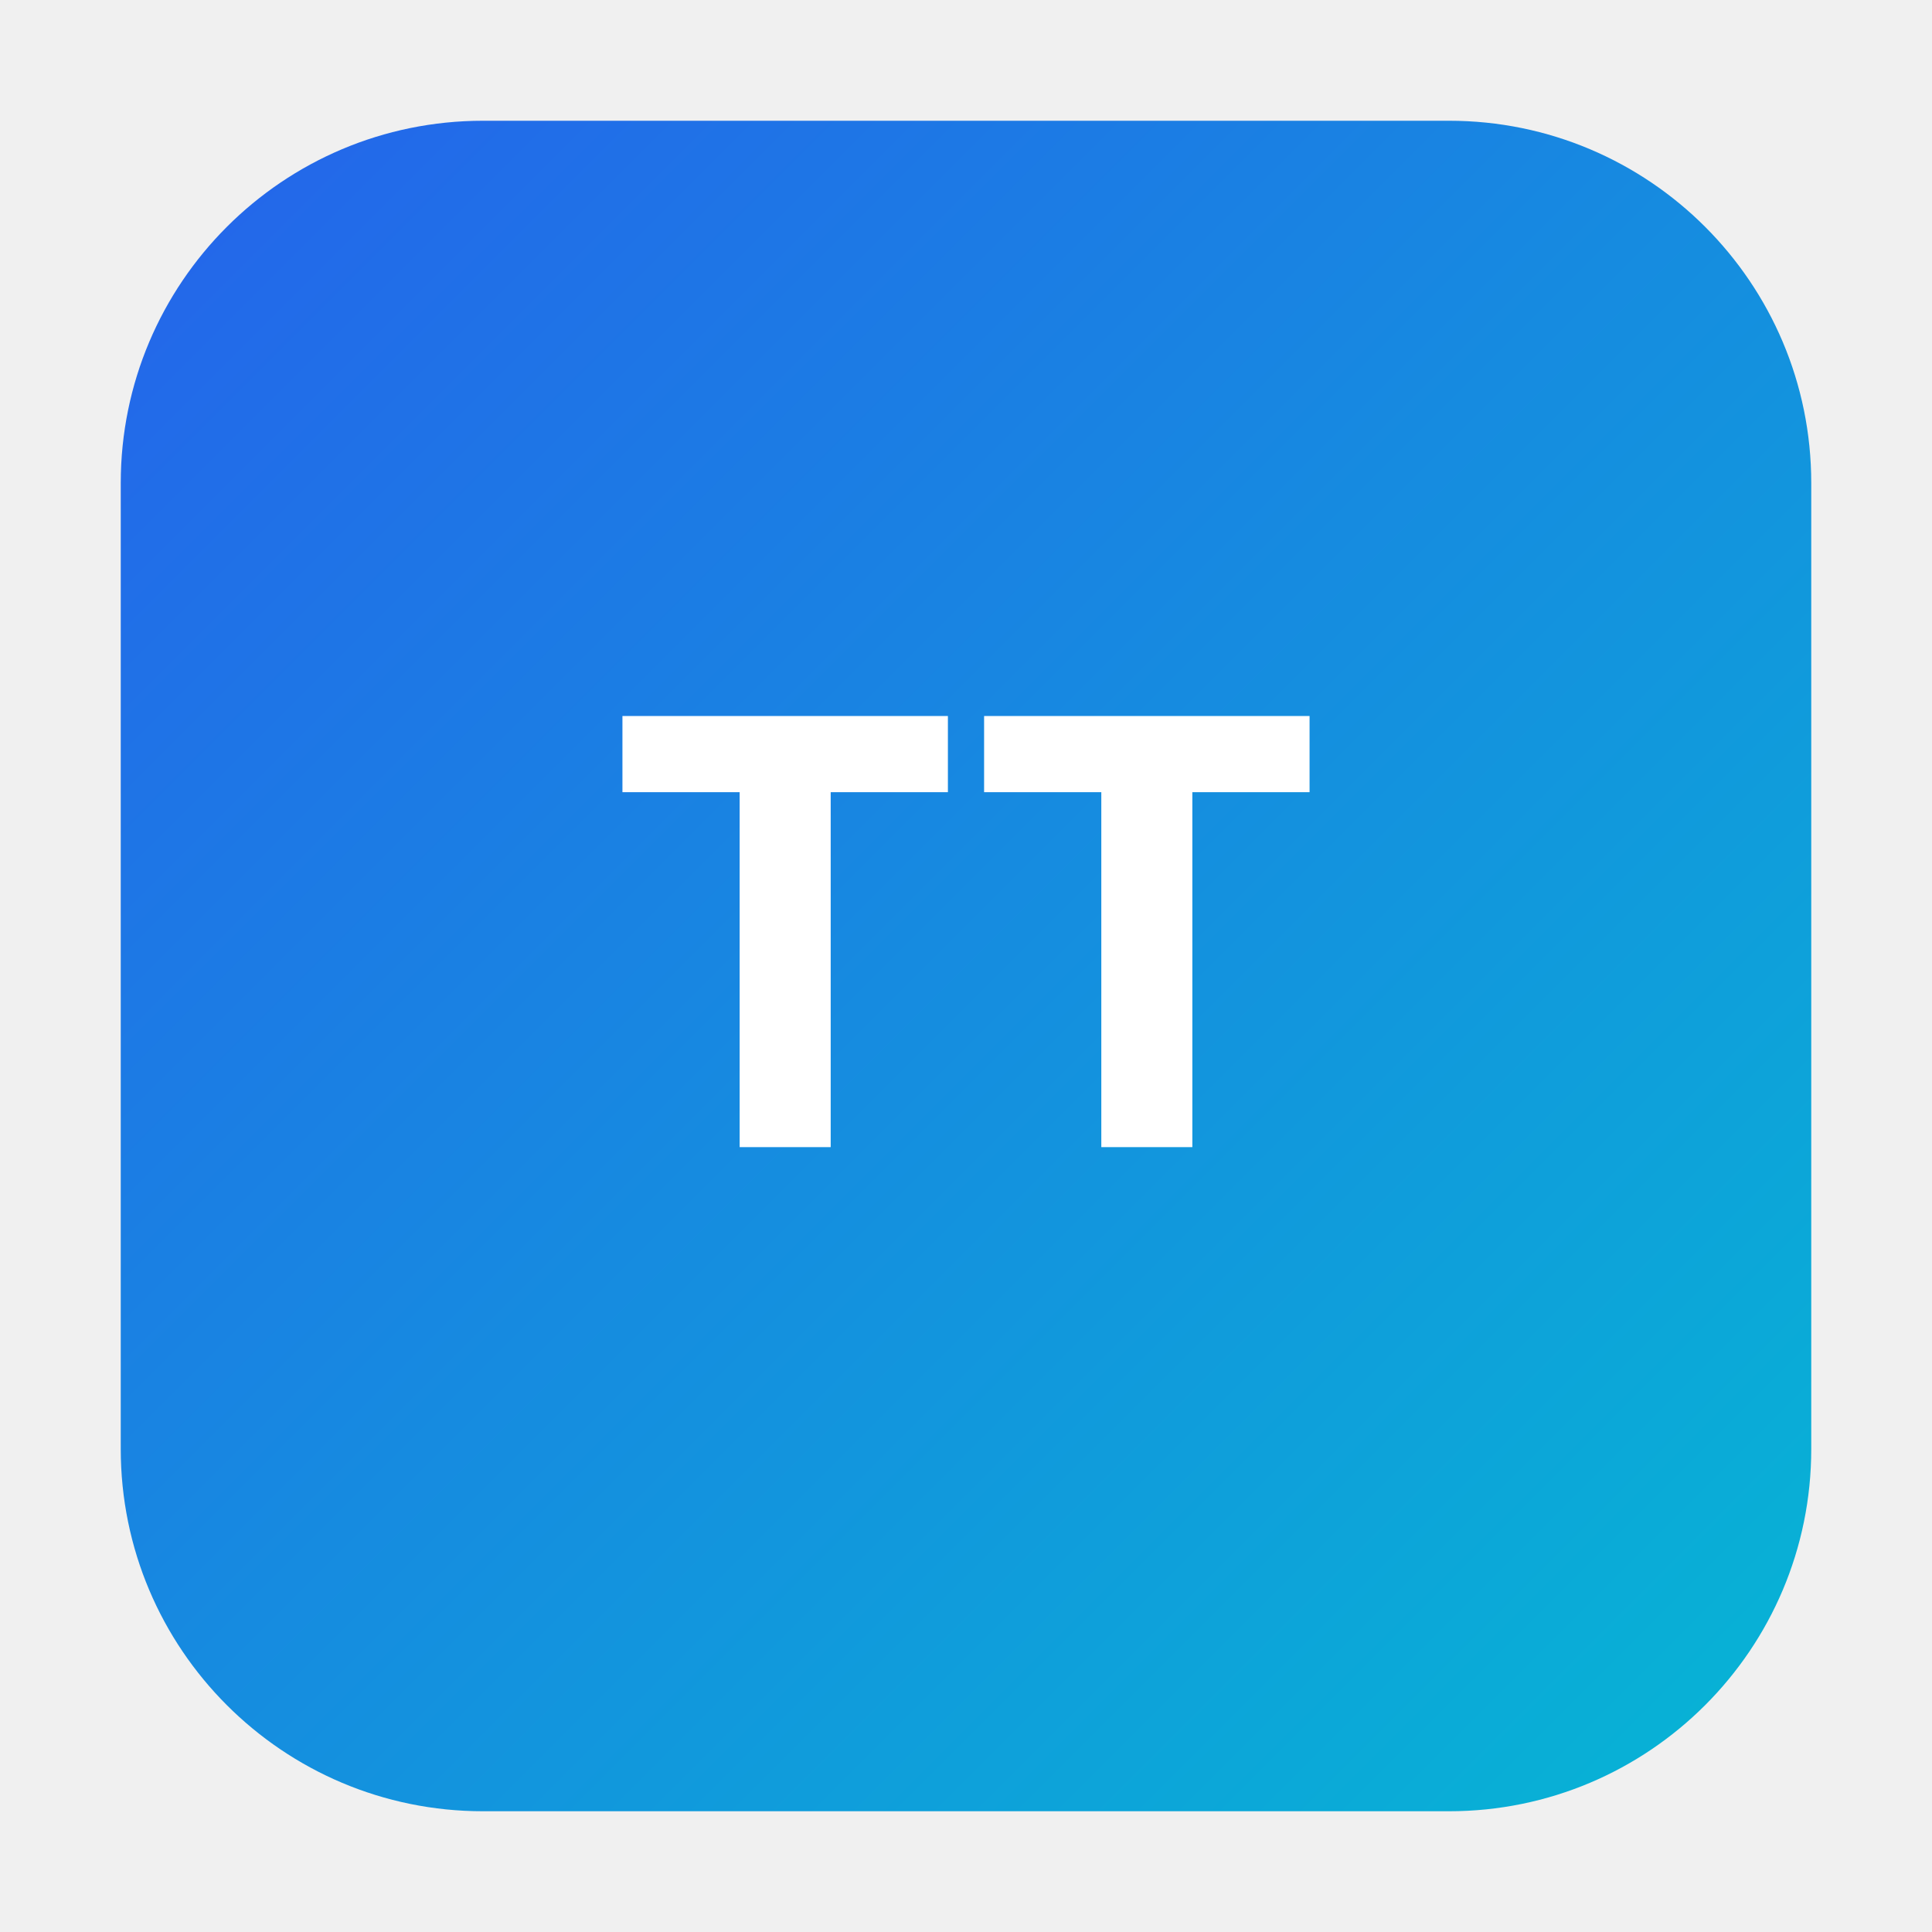
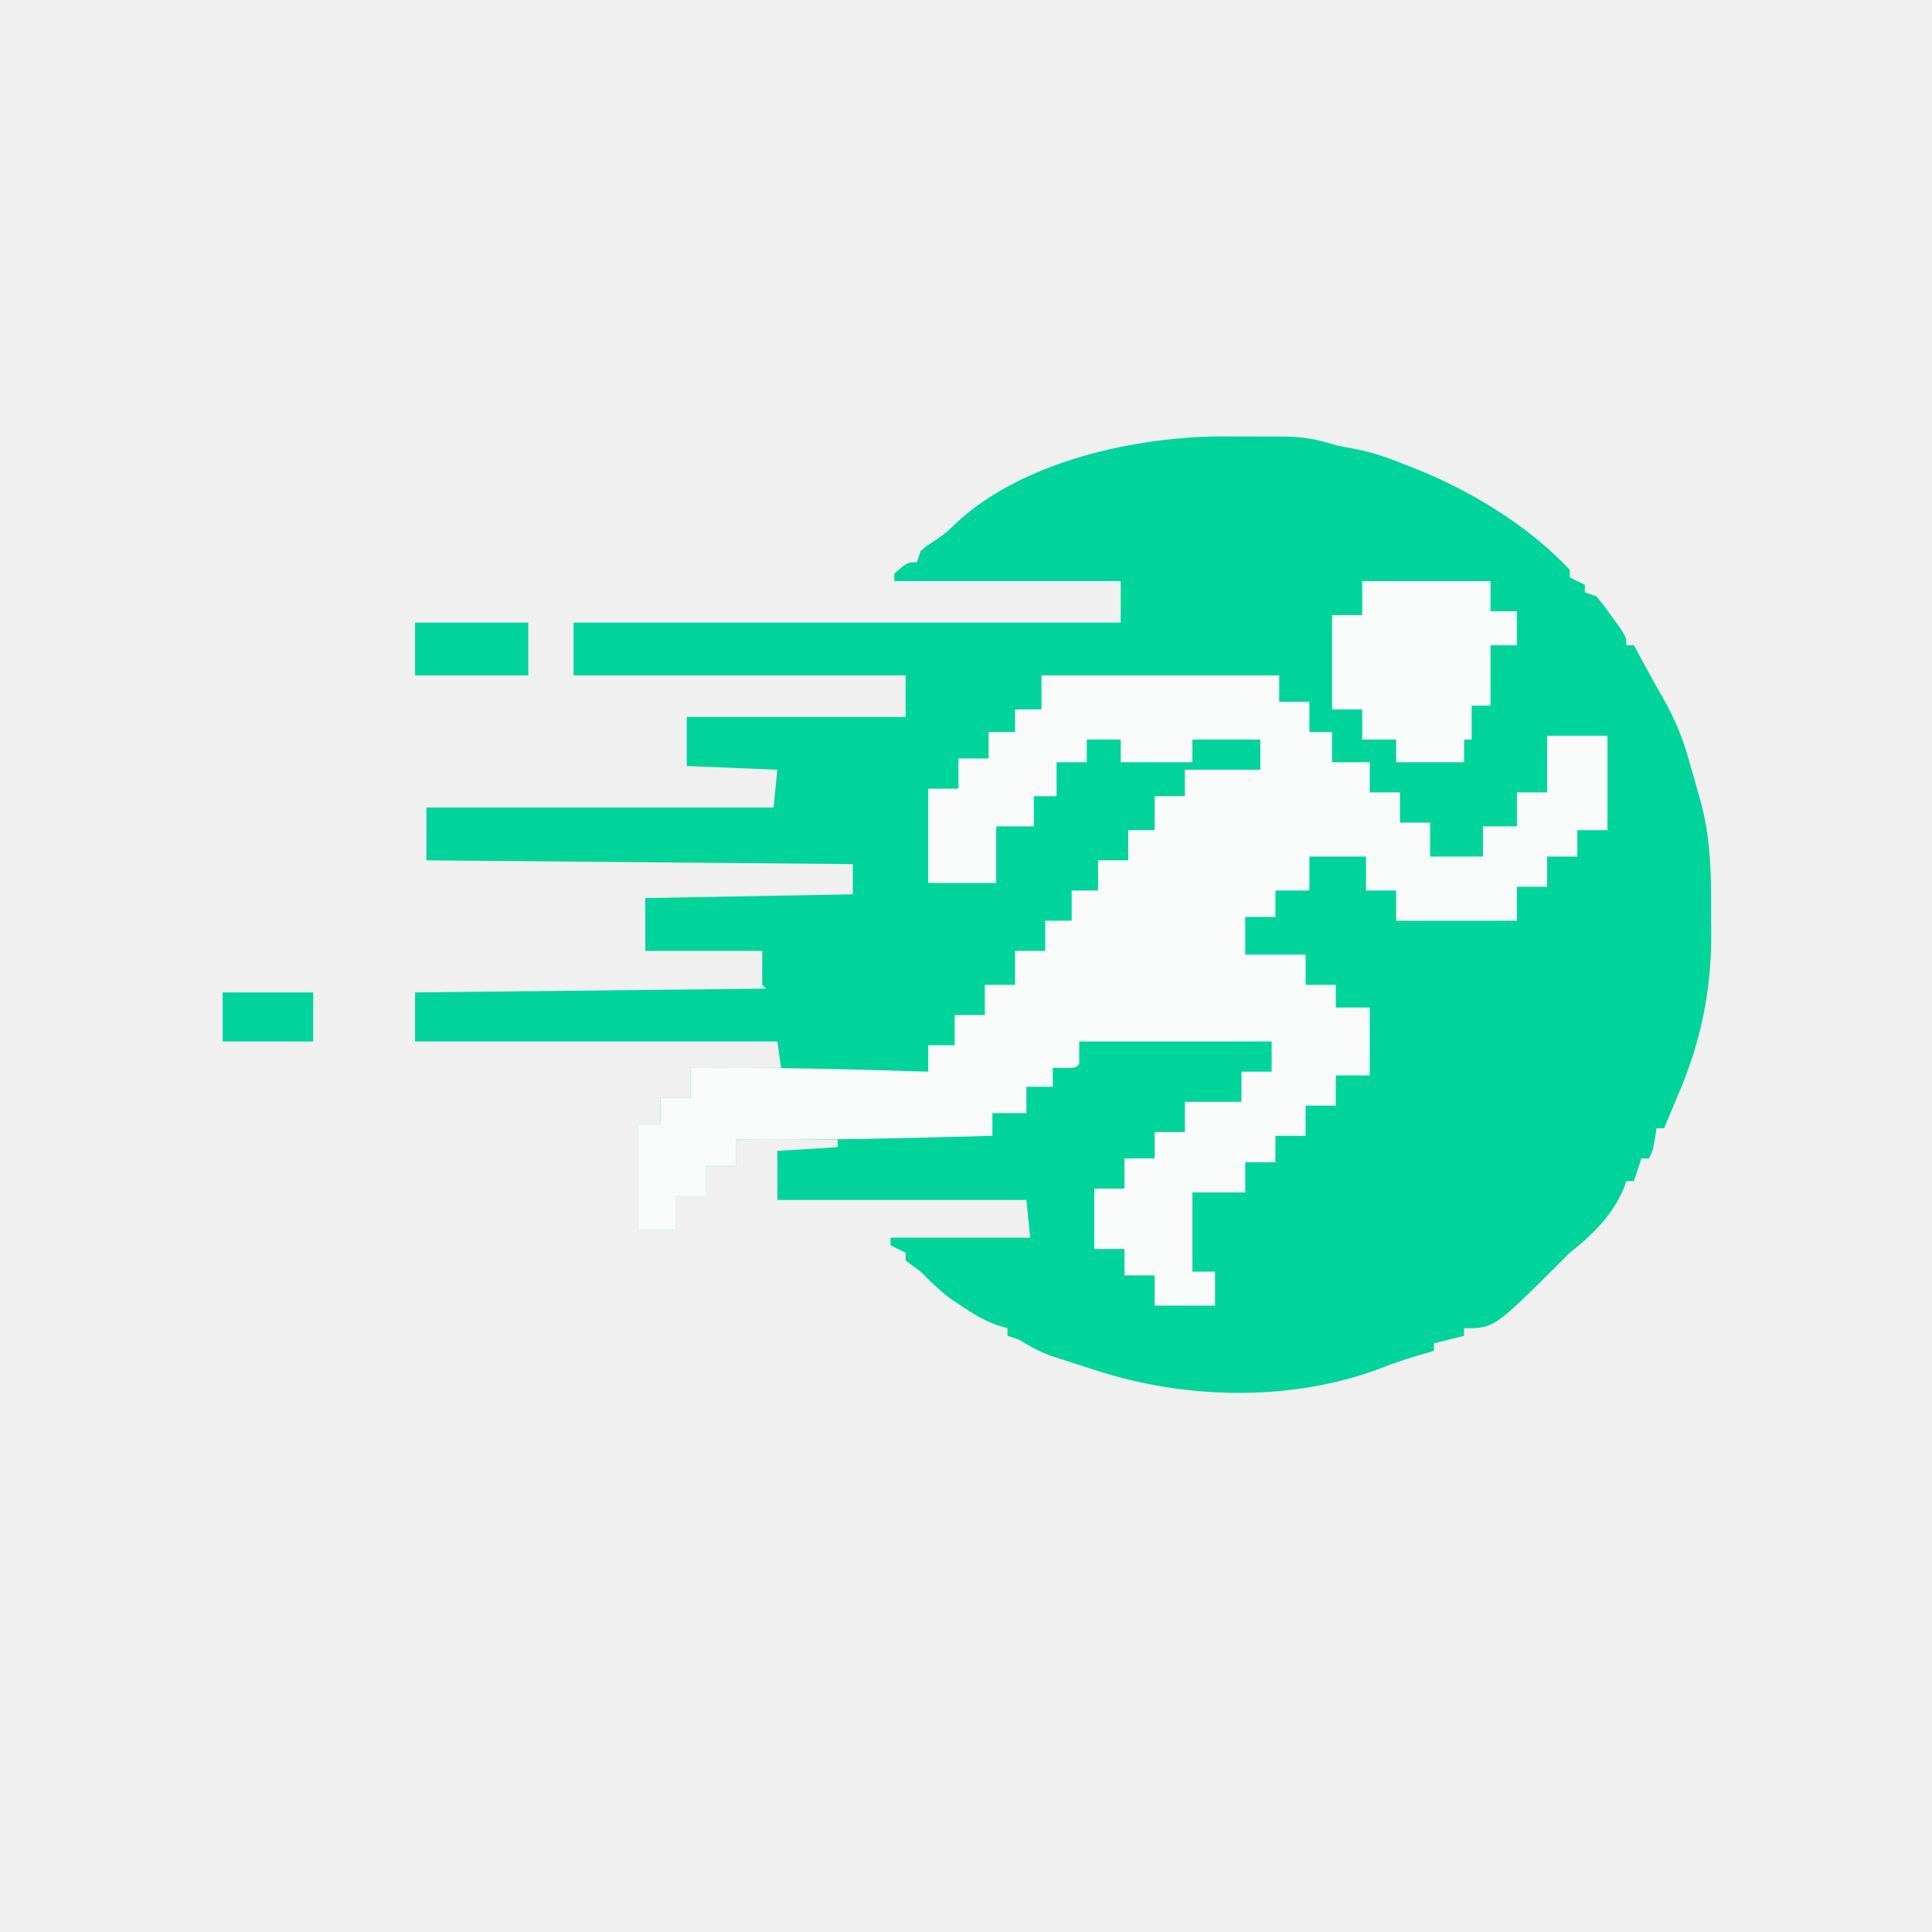
- <svg xmlns="http://www.w3.org/2000/svg" viewBox="0 0 128 128" role="img" aria-labelledby="title desc">
-   <defs>
-     <linearGradient id="bg" x1="0%" y1="0%" x2="100%" y2="100%">
-       <stop offset="0%" stop-color="#2563eb" />
-       <stop offset="100%" stop-color="#06b6d4" />
-     </linearGradient>
-   </defs>
-   <rect x="8" y="8" width="112" height="112" rx="24" fill="url(#bg)" />
-   <text x="64" y="76" font-family="'Segoe UI', 'Alef', sans-serif" font-size="40" font-weight="700" text-anchor="middle" fill="#ffffff">TT</text>
+ <svg xmlns="http://www.w3.org/2000/svg" version="1.1" width="512" height="512">
+   <path d="M0 0 C2.633 0.024 5.265 0.021 7.897 0.014 C9.593 0.019 11.288 0.027 12.983 0.035 C13.76 0.034 14.536 0.034 15.335 0.033 C20.172 0.095 24.141 0.838 28.741 2.336 C30.383 2.67 32.028 2.985 33.679 3.274 C38.289 4.175 42.411 5.544 46.741 7.336 C47.646 7.686 48.551 8.035 49.483 8.395 C64.479 14.334 79.598 23.505 90.741 35.336 C90.741 35.996 90.741 36.656 90.741 37.336 C92.061 37.996 93.381 38.656 94.741 39.336 C94.741 39.996 94.741 40.656 94.741 41.336 C95.731 41.666 96.721 41.996 97.741 42.336 C99.784 44.77 99.784 44.77 101.929 47.774 C102.644 48.762 103.36 49.751 104.097 50.77 C105.741 53.336 105.741 53.336 105.741 55.336 C106.401 55.336 107.061 55.336 107.741 55.336 C109.169 57.955 110.597 60.574 112.019 63.196 C113.116 65.196 114.231 67.187 115.37 69.164 C118.753 75.099 121.046 80.729 122.741 87.336 C123.071 88.429 123.401 89.522 123.741 90.649 C124.071 91.866 124.401 93.082 124.741 94.336 C124.985 95.17 125.229 96.004 125.48 96.863 C127.899 105.975 128.235 114.662 128.187 124.046 C128.179 126.569 128.208 129.09 128.239 131.614 C128.307 146.813 125.505 160.378 119.491 174.399 C119.128 175.276 118.764 176.153 118.39 177.057 C117.518 179.155 116.636 181.248 115.741 183.336 C115.081 183.336 114.421 183.336 113.741 183.336 C113.597 184.285 113.452 185.234 113.304 186.211 C112.741 189.336 112.741 189.336 111.741 191.336 C111.081 191.336 110.421 191.336 109.741 191.336 C109.081 193.316 108.421 195.296 107.741 197.336 C107.081 197.336 106.421 197.336 105.741 197.336 C105.478 198.068 105.215 198.801 104.944 199.555 C101.938 206.504 96.614 211.74 90.741 216.336 C89.976 217.104 89.21 217.873 88.421 218.664 C70.697 236.336 70.697 236.336 62.741 236.336 C62.741 236.996 62.741 237.656 62.741 238.336 C60.101 238.996 57.461 239.656 54.741 240.336 C54.741 240.996 54.741 241.656 54.741 242.336 C54.077 242.53 53.413 242.723 52.729 242.922 C47.43 244.465 47.43 244.465 42.241 246.336 C18.248 255.933 -10.944 255.415 -35.259 247.336 C-36.619 246.909 -37.98 246.482 -39.341 246.055 C-40.572 245.653 -41.803 245.251 -43.071 244.836 C-44.315 244.434 -45.559 244.032 -46.841 243.617 C-49.943 242.455 -52.467 241.09 -55.259 239.336 C-56.249 239.006 -57.239 238.676 -58.259 238.336 C-58.259 237.676 -58.259 237.016 -58.259 236.336 C-59.124 236.085 -59.989 235.833 -60.88 235.574 C-64.439 234.27 -67.184 232.641 -70.321 230.524 C-71.323 229.857 -72.324 229.191 -73.356 228.504 C-76.278 226.322 -78.724 223.95 -81.259 221.336 C-82.022 220.779 -82.785 220.222 -83.571 219.649 C-84.128 219.216 -84.685 218.782 -85.259 218.336 C-85.259 217.676 -85.259 217.016 -85.259 216.336 C-87.239 215.346 -87.239 215.346 -89.259 214.336 C-89.259 213.676 -89.259 213.016 -89.259 212.336 C-77.049 212.336 -64.839 212.336 -52.259 212.336 C-52.589 209.036 -52.919 205.736 -53.259 202.336 C-75.039 202.336 -96.819 202.336 -119.259 202.336 C-119.259 198.046 -119.259 193.756 -119.259 189.336 C-113.979 189.006 -108.699 188.676 -103.259 188.336 C-103.259 187.676 -103.259 187.016 -103.259 186.336 C-112.169 186.336 -121.079 186.336 -130.259 186.336 C-130.259 188.646 -130.259 190.956 -130.259 193.336 C-132.899 193.336 -135.539 193.336 -138.259 193.336 C-138.259 195.976 -138.259 198.616 -138.259 201.336 C-140.899 201.336 -143.539 201.336 -146.259 201.336 C-146.259 204.306 -146.259 207.276 -146.259 210.336 C-149.559 210.336 -152.859 210.336 -156.259 210.336 C-156.259 201.096 -156.259 191.856 -156.259 182.336 C-154.279 182.336 -152.299 182.336 -150.259 182.336 C-150.259 180.026 -150.259 177.716 -150.259 175.336 C-147.619 175.336 -144.979 175.336 -142.259 175.336 C-142.259 172.696 -142.259 170.056 -142.259 167.336 C-134.339 167.336 -126.419 167.336 -118.259 167.336 C-118.754 163.871 -118.754 163.871 -119.259 160.336 C-150.939 160.336 -182.619 160.336 -215.259 160.336 C-215.259 156.046 -215.259 151.756 -215.259 147.336 C-184.569 147.006 -153.879 146.676 -122.259 146.336 C-122.589 146.006 -122.919 145.676 -123.259 145.336 C-123.259 142.366 -123.259 139.396 -123.259 136.336 C-133.489 136.336 -143.719 136.336 -154.259 136.336 C-154.259 131.716 -154.259 127.096 -154.259 122.336 C-127.034 121.841 -127.034 121.841 -99.259 121.336 C-99.259 118.696 -99.259 116.056 -99.259 113.336 C-136.549 113.006 -173.839 112.676 -212.259 112.336 C-212.259 107.716 -212.259 103.096 -212.259 98.336 C-181.899 98.336 -151.539 98.336 -120.259 98.336 C-119.929 95.036 -119.599 91.736 -119.259 88.336 C-127.179 88.006 -135.099 87.676 -143.259 87.336 C-143.259 83.046 -143.259 78.756 -143.259 74.336 C-124.119 74.336 -104.979 74.336 -85.259 74.336 C-85.259 70.706 -85.259 67.076 -85.259 63.336 C-114.299 63.336 -143.339 63.336 -173.259 63.336 C-173.259 58.716 -173.259 54.096 -173.259 49.336 C-125.409 49.336 -77.559 49.336 -28.259 49.336 C-28.259 45.706 -28.259 42.076 -28.259 38.336 C-48.059 38.336 -67.859 38.336 -88.259 38.336 C-88.259 37.676 -88.259 37.016 -88.259 36.336 C-84.797 33.336 -84.797 33.336 -82.259 33.336 C-81.929 32.346 -81.599 31.356 -81.259 30.336 C-79.735 29.055 -79.735 29.055 -77.884 27.836 C-76.018 26.597 -74.379 25.459 -72.81 23.856 C-55.137 6.539 -23.74 -0.23 0 0 Z " fill="#01D49B" transform="translate(325.2588,115.6638)" />
+   <path d="M0 0 C20.79 0 41.58 0 63 0 C63 2.31 63 4.62 63 7 C65.64 7 68.28 7 71 7 C71 9.64 71 12.28 71 15 C72.98 15 74.96 15 77 15 C77 17.64 77 20.28 77 23 C80.3 23 83.6 23 87 23 C87 25.64 87 28.28 87 31 C89.64 31 92.28 31 95 31 C95 33.64 95 36.28 95 39 C97.64 39 100.28 39 103 39 C103 41.97 103 44.94 103 48 C107.62 48 112.24 48 117 48 C117 45.36 117 42.72 117 40 C119.97 40 122.94 40 126 40 C126 37.03 126 34.06 126 31 C128.64 31 131.28 31 134 31 C134 26.05 134 21.1 134 16 C139.28 16 144.56 16 150 16 C150 24.25 150 32.5 150 41 C147.36 41 144.72 41 142 41 C142 43.31 142 45.62 142 48 C139.36 48 136.72 48 134 48 C134 50.64 134 53.28 134 56 C131.36 56 128.72 56 126 56 C126 58.97 126 61.94 126 65 C115.44 65 104.88 65 94 65 C94 62.36 94 59.72 94 57 C91.36 57 88.72 57 86 57 C86 54.03 86 51.06 86 48 C81.05 48 76.1 48 71 48 C71 50.97 71 53.94 71 57 C68.03 57 65.06 57 62 57 C62 59.31 62 61.62 62 64 C59.36 64 56.72 64 54 64 C54 67.3 54 70.6 54 74 C59.28 74 64.56 74 70 74 C70 76.64 70 79.28 70 82 C72.64 82 75.28 82 78 82 C78 83.98 78 85.96 78 88 C80.97 88 83.94 88 87 88 C87 93.94 87 99.88 87 106 C84.03 106 81.06 106 78 106 C78 108.64 78 111.28 78 114 C75.36 114 72.72 114 70 114 C70 116.64 70 119.28 70 122 C67.36 122 64.72 122 62 122 C62 124.31 62 126.62 62 129 C59.36 129 56.72 129 54 129 C54 131.64 54 134.28 54 137 C49.38 137 44.76 137 40 137 C40 143.93 40 150.86 40 158 C41.98 158 43.96 158 46 158 C46 160.97 46 163.94 46 167 C40.72 167 35.44 167 30 167 C30 164.36 30 161.72 30 159 C27.36 159 24.72 159 22 159 C22 156.69 22 154.38 22 152 C19.36 152 16.72 152 14 152 C14 146.72 14 141.44 14 136 C16.64 136 19.28 136 22 136 C22 133.36 22 130.72 22 128 C24.64 128 27.28 128 30 128 C30 125.69 30 123.38 30 121 C32.64 121 35.28 121 38 121 C38 118.36 38 115.72 38 113 C42.95 113 47.9 113 53 113 C53 110.36 53 107.72 53 105 C55.64 105 58.28 105 61 105 C61 102.36 61 99.72 61 97 C44.17 97 27.34 97 10 97 C10 98.98 10 100.96 10 103 C9 104 9 104 5.938 104.062 C4.968 104.042 3.999 104.021 3 104 C3 105.65 3 107.3 3 109 C0.69 109 -1.62 109 -4 109 C-4 111.31 -4 113.62 -4 116 C-6.97 116 -9.94 116 -13 116 C-13 117.98 -13 119.96 -13 122 C-35.672 122.645 -58.317 123.186 -81 123 C-81 125.31 -81 127.62 -81 130 C-83.64 130 -86.28 130 -89 130 C-89 132.64 -89 135.28 -89 138 C-91.64 138 -94.28 138 -97 138 C-97 140.97 -97 143.94 -97 147 C-100.3 147 -103.6 147 -107 147 C-107 137.76 -107 128.52 -107 119 C-105.02 119 -103.04 119 -101 119 C-101 116.69 -101 114.38 -101 112 C-98.36 112 -95.72 112 -93 112 C-93 109.36 -93 106.72 -93 104 C-71.982 103.815 -51.005 104.354 -30 105 C-30 102.69 -30 100.38 -30 98 C-27.69 98 -25.38 98 -23 98 C-23 95.36 -23 92.72 -23 90 C-20.36 90 -17.72 90 -15 90 C-15 87.36 -15 84.72 -15 82 C-12.36 82 -9.72 82 -7 82 C-7 79.03 -7 76.06 -7 73 C-4.36 73 -1.72 73 1 73 C1 70.36 1 67.72 1 65 C3.31 65 5.62 65 8 65 C8 62.36 8 59.72 8 57 C10.31 57 12.62 57 15 57 C15 54.36 15 51.72 15 49 C17.64 49 20.28 49 23 49 C23 46.36 23 43.72 23 41 C25.31 41 27.62 41 30 41 C30 38.03 30 35.06 30 32 C32.64 32 35.28 32 38 32 C38 29.69 38 27.38 38 25 C44.6 25 51.2 25 58 25 C58 22.36 58 19.72 58 17 C52.06 17 46.12 17 40 17 C40 18.98 40 20.96 40 23 C33.73 23 27.46 23 21 23 C21 21.02 21 19.04 21 17 C18.03 17 15.06 17 12 17 C12 18.98 12 20.96 12 23 C9.36 23 6.72 23 4 23 C4 25.97 4 28.94 4 32 C2.02 32 0.04 32 -2 32 C-2 34.64 -2 37.28 -2 40 C-5.3 40 -8.6 40 -12 40 C-12 44.95 -12 49.9 -12 55 C-17.94 55 -23.88 55 -30 55 C-30 46.75 -30 38.5 -30 30 C-27.36 30 -24.72 30 -22 30 C-22 27.36 -22 24.72 -22 22 C-19.36 22 -16.72 22 -14 22 C-14 19.69 -14 17.38 -14 15 C-11.69 15 -9.38 15 -7 15 C-7 13.02 -7 11.04 -7 9 C-4.69 9 -2.38 9 0 9 C0 6.03 0 3.06 0 0 Z " fill="#F9FBFB" transform="translate(276,179)" />
+   <path d="M0 0 C11.22 0 22.44 0 34 0 C34 2.64 34 5.28 34 8 C36.31 8 38.62 8 41 8 C41 10.97 41 13.94 41 17 C38.69 17 36.38 17 34 17 C34 22.28 34 27.56 34 33 C32.35 33 30.7 33 29 33 C29 35.97 29 38.94 29 42 C28.34 42 27.68 42 27 42 C27 43.98 27 45.96 27 48 C21.06 48 15.12 48 9 48 C9 46.02 9 44.04 9 42 C6.03 42 3.06 42 0 42 C0 39.36 0 36.72 0 34 C-2.64 34 -5.28 34 -8 34 C-8 25.75 -8 17.5 -8 9 C-5.36 9 -2.72 9 0 9 C0 6.03 0 3.06 0 0 Z " fill="#FAFBFB" transform="translate(361,154)" />
+   <path d="M0 0 C9.9 0 19.8 0 30 0 C30 4.62 30 9.24 30 14 C20.1 14 10.2 14 0 14 C0 9.38 0 4.76 0 0 Z " fill="#00D49B" transform="translate(110,165)" />
+   <path d="M0 0 C7.92 0 15.84 0 24 0 C24 4.29 24 8.58 24 13 C16.08 13 8.16 13 0 13 C0 8.71 0 4.42 0 0 Z " fill="#00D49B" transform="translate(59,263)" />
</svg>
